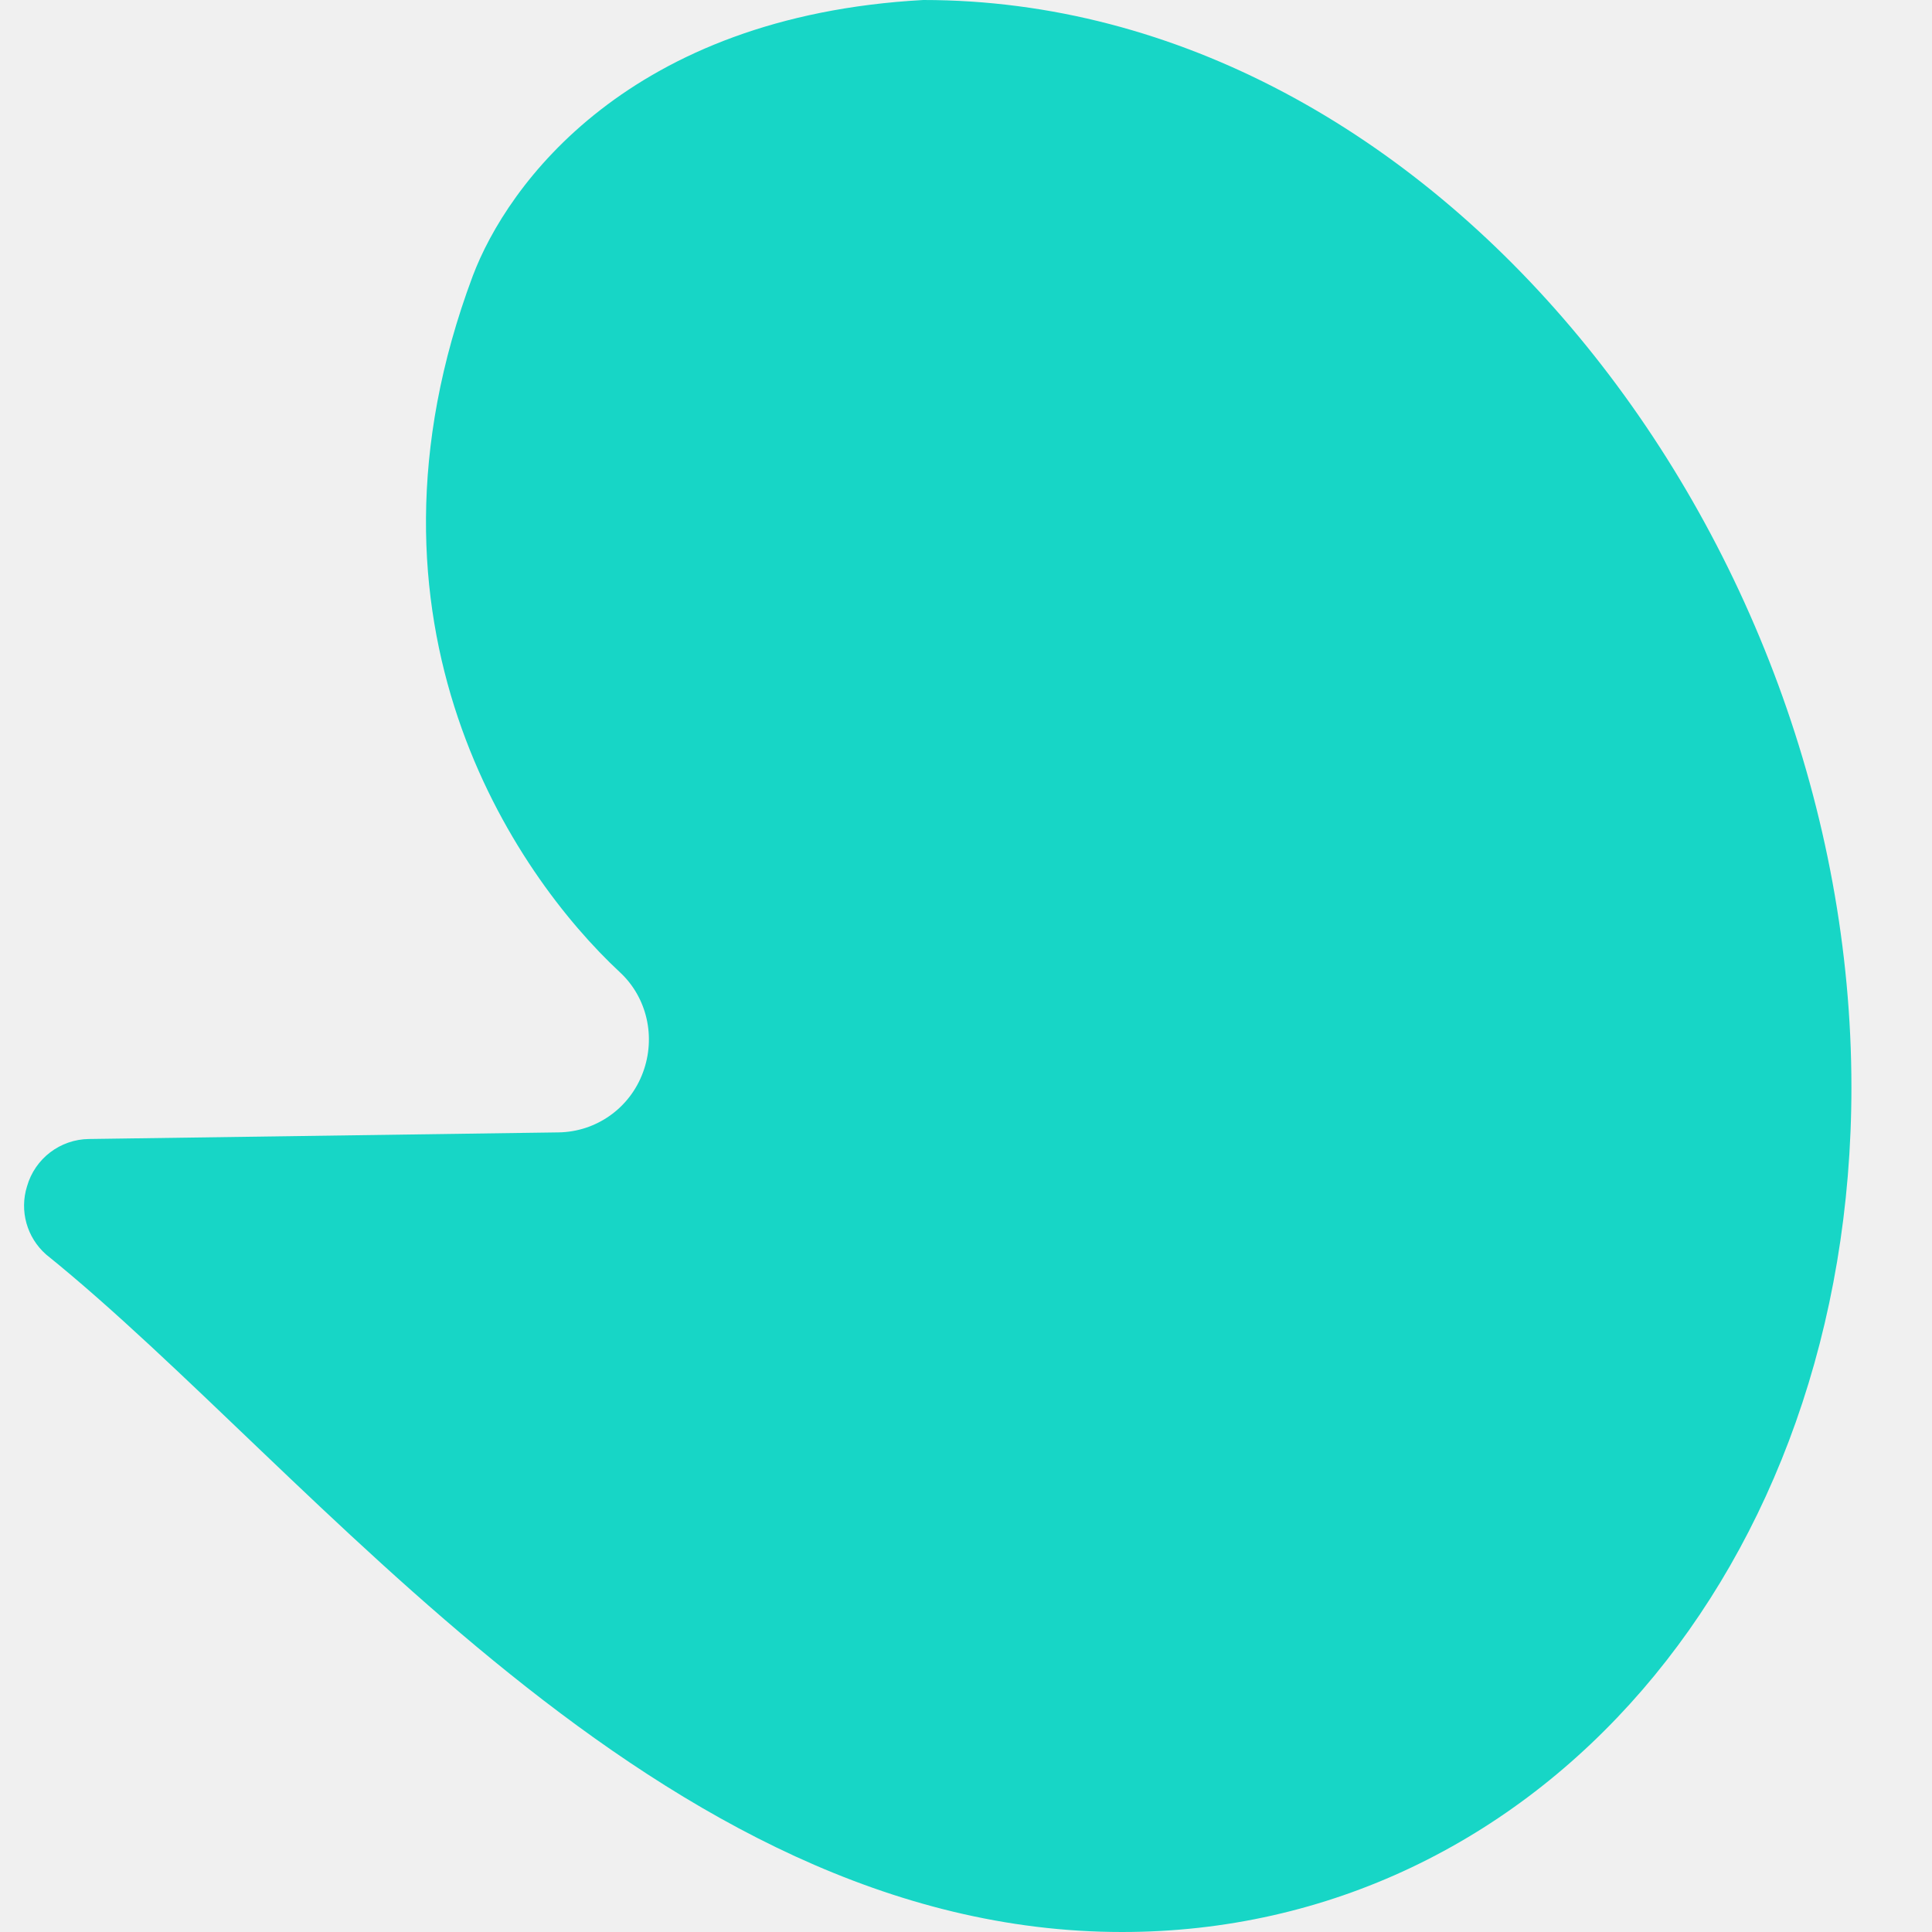
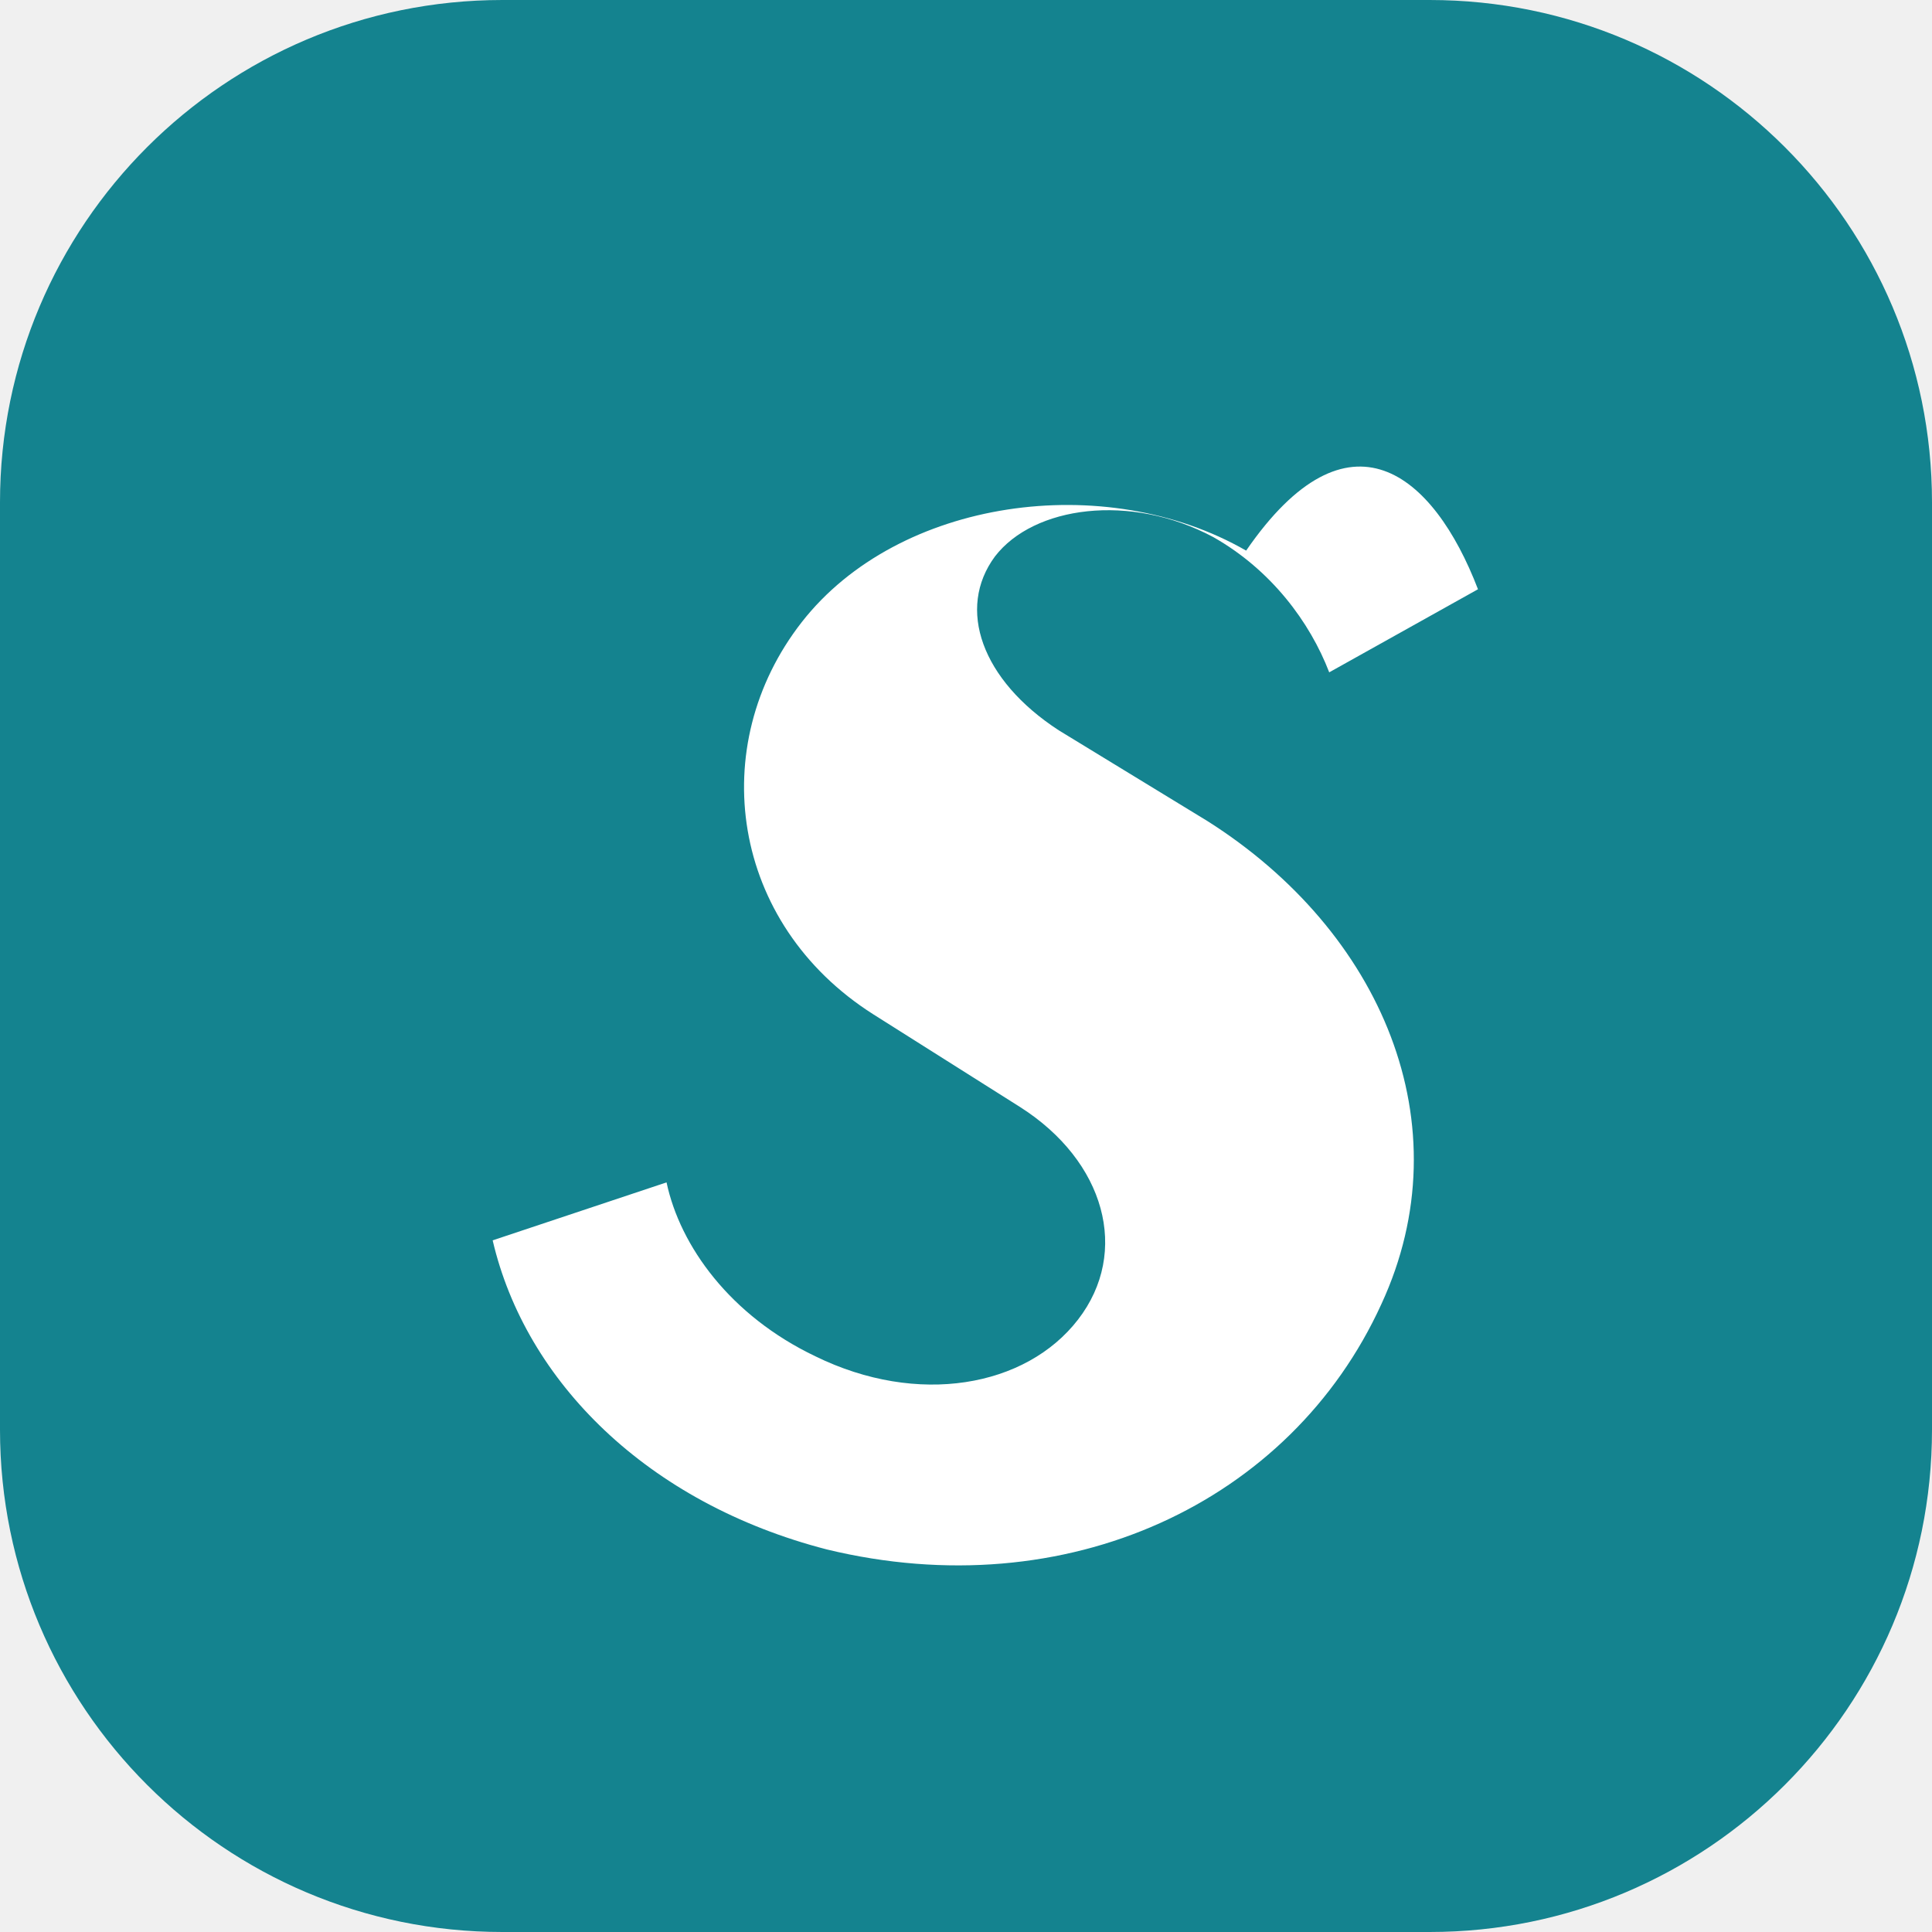
- <svg xmlns="http://www.w3.org/2000/svg" viewBox="0 0 24 24">
-   <path fill="#17D6C6" d="M11.47 0C7.815.2 6.3 2.293 5.872 3.43c-1.615 4.316.516 7.427 1.83 8.649.336.312.449.805.284 1.246-.164.442-.58.736-1.05.742l-5.83.082a.81.81 0 0 0-.77.587.807.807 0 0 0 .237.848C3.89 18.257 8.163 24 13.939 24c5.158 0 9.06-4.526 9.06-10.493 0-6.848-5.18-13.507-11.53-13.507z" />
+ <svg xmlns="http://www.w3.org/2000/svg" viewBox="0 0 100 100">
+   <rect width="100" height="100" rx="26" fill="#14838F" />
+   <path fill="#FFFFFF" d="M 64.5 28.5 C 57.2 24.3 46.5 25.8 41.5 32.2 C 36.5 38.6 37.8 47.8 45.2 52.5 L 52.8 57.3 C 57.2 60.1 58.5 64.8 55.8 68.3 C 53.1 71.8 47.5 72.8 42.2 70.2 C 37.8 68.1 35.2 64.5 34.5 61.2 L 25.5 64.2 C 27.2 71.5 33.5 77.8 42.8 80.2 C 55.2 83.2 66.8 77.8 71.5 67.5 C 75.8 58.2 71.5 48.2 62.5 42.5 L 54.8 37.8 C 50.8 35.2 49.5 31.5 51.5 28.8 C 53.5 26.2 58.5 25.5 62.8 27.8 C 65.8 29.5 67.8 32.2 68.8 34.8 L 76.5 30.5 C 74.2 24.5 69.8 20.8 64.5 28.5 Z" />
</svg>
